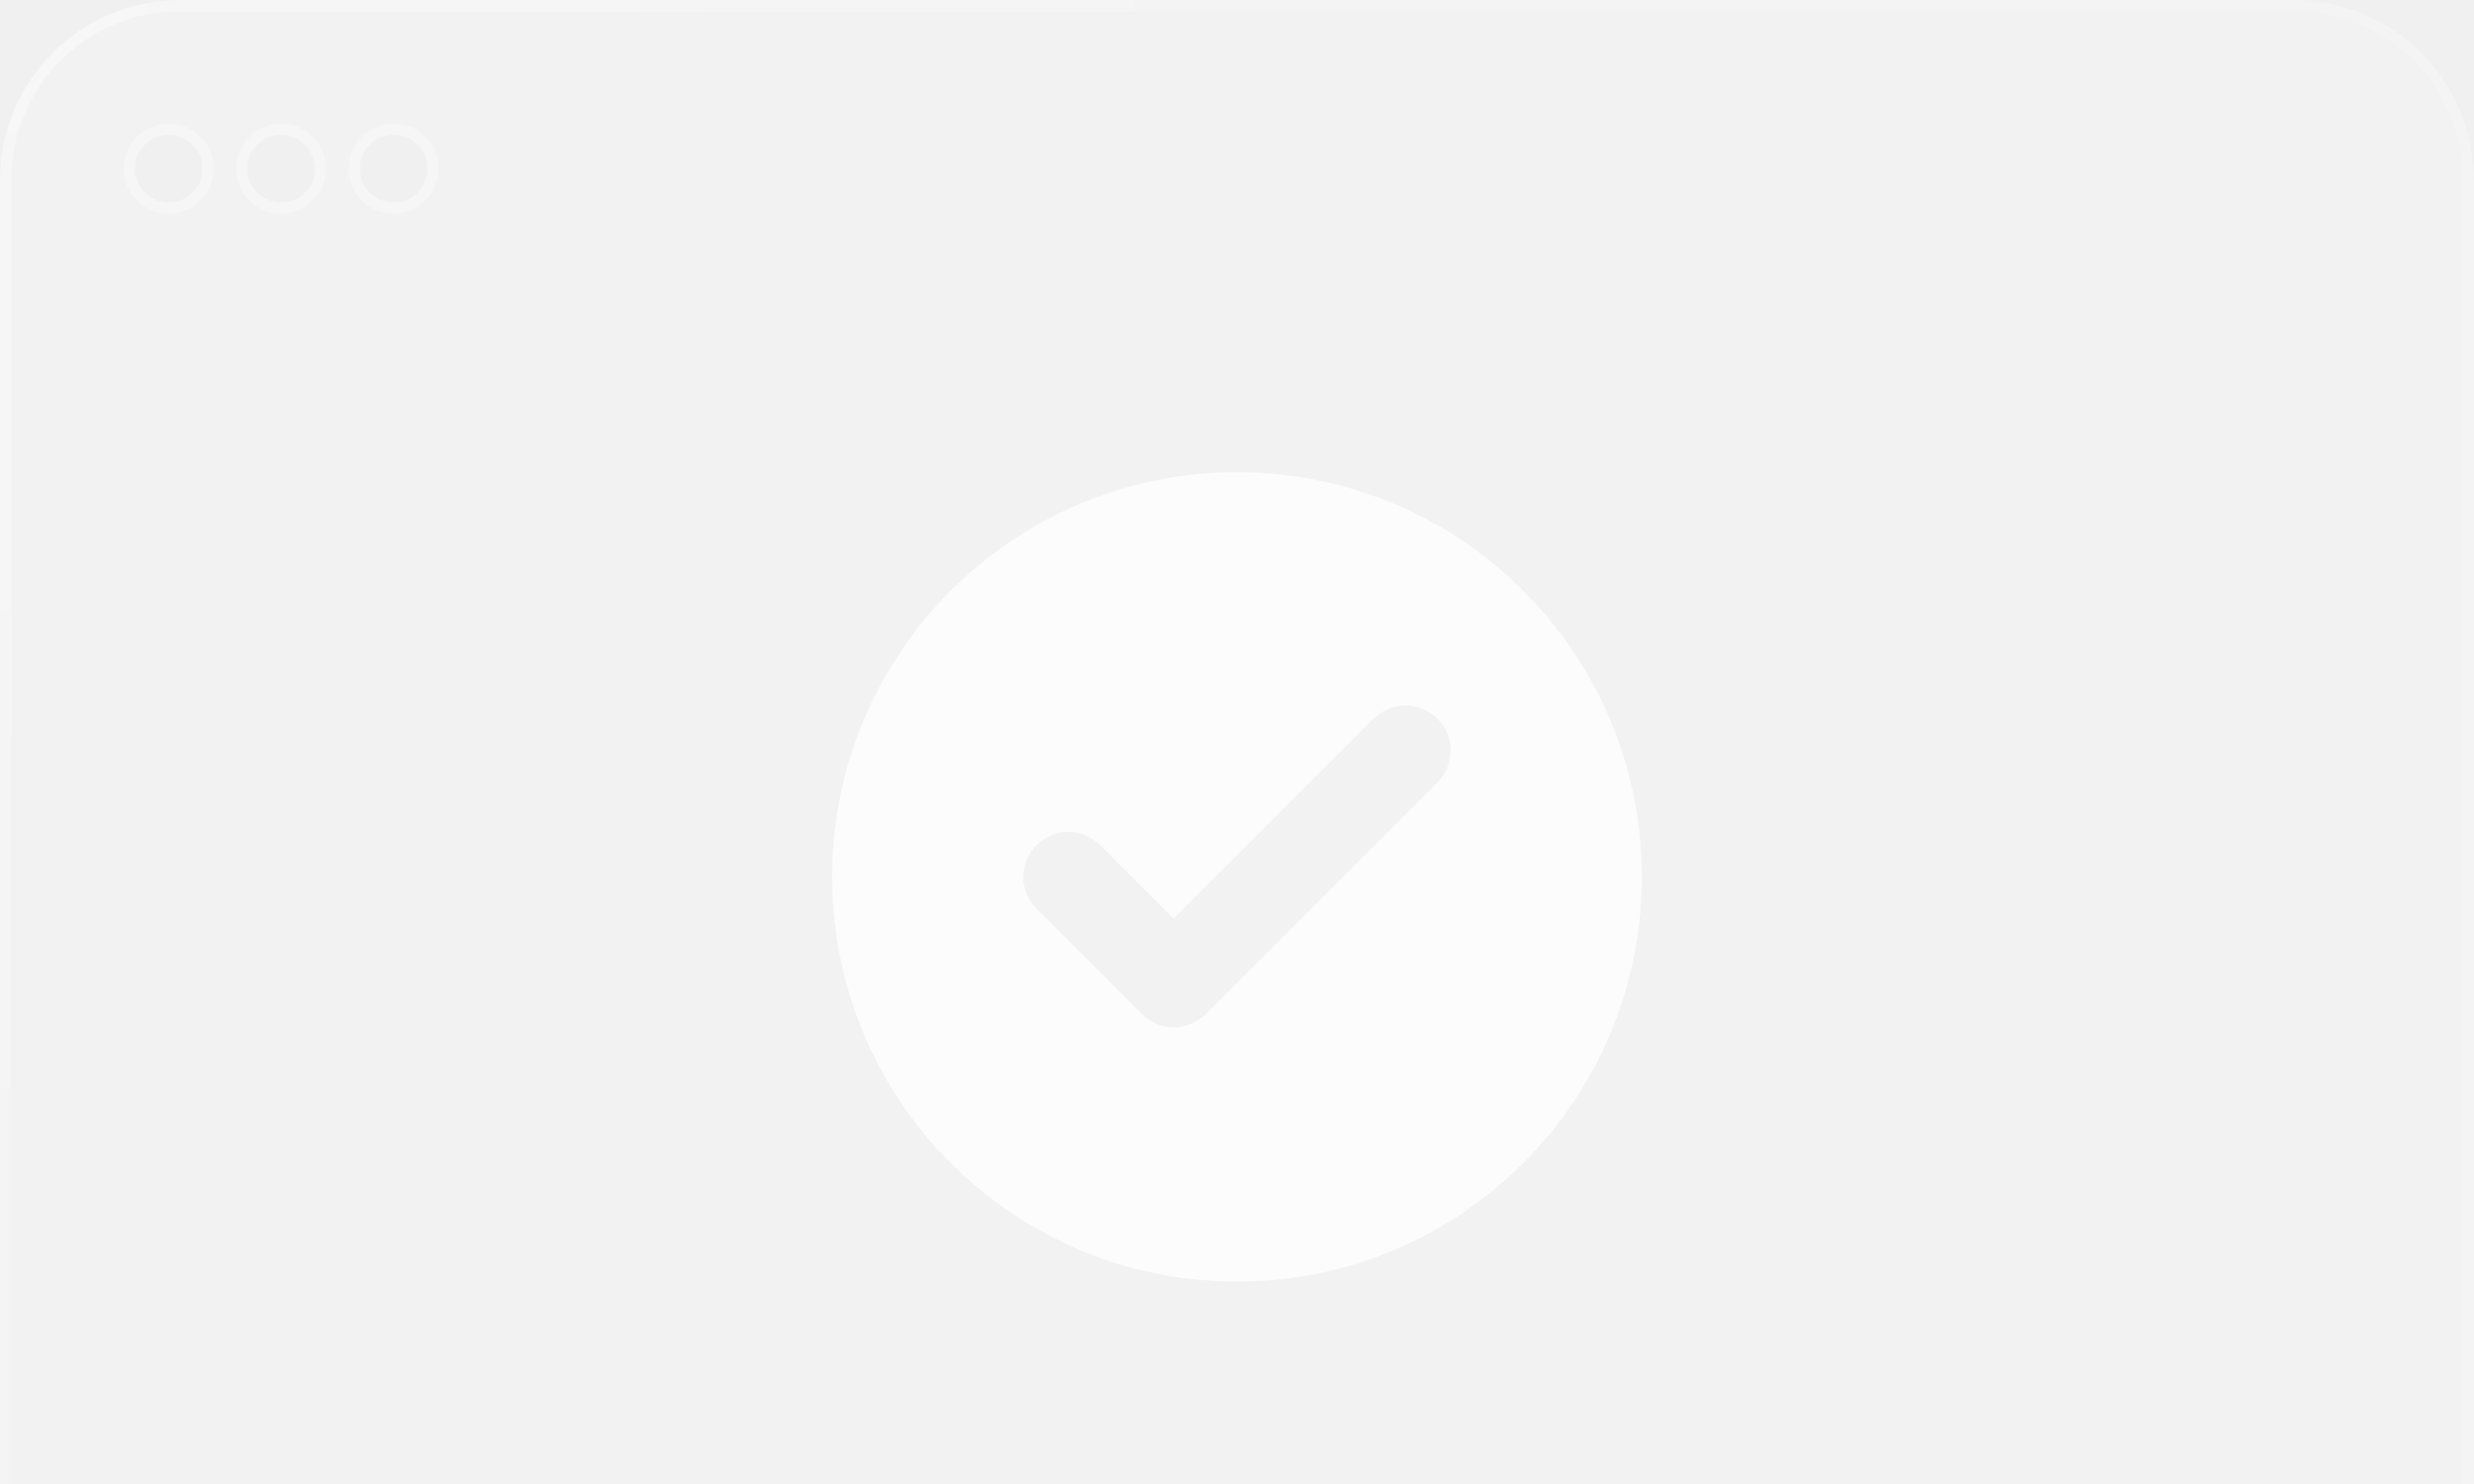
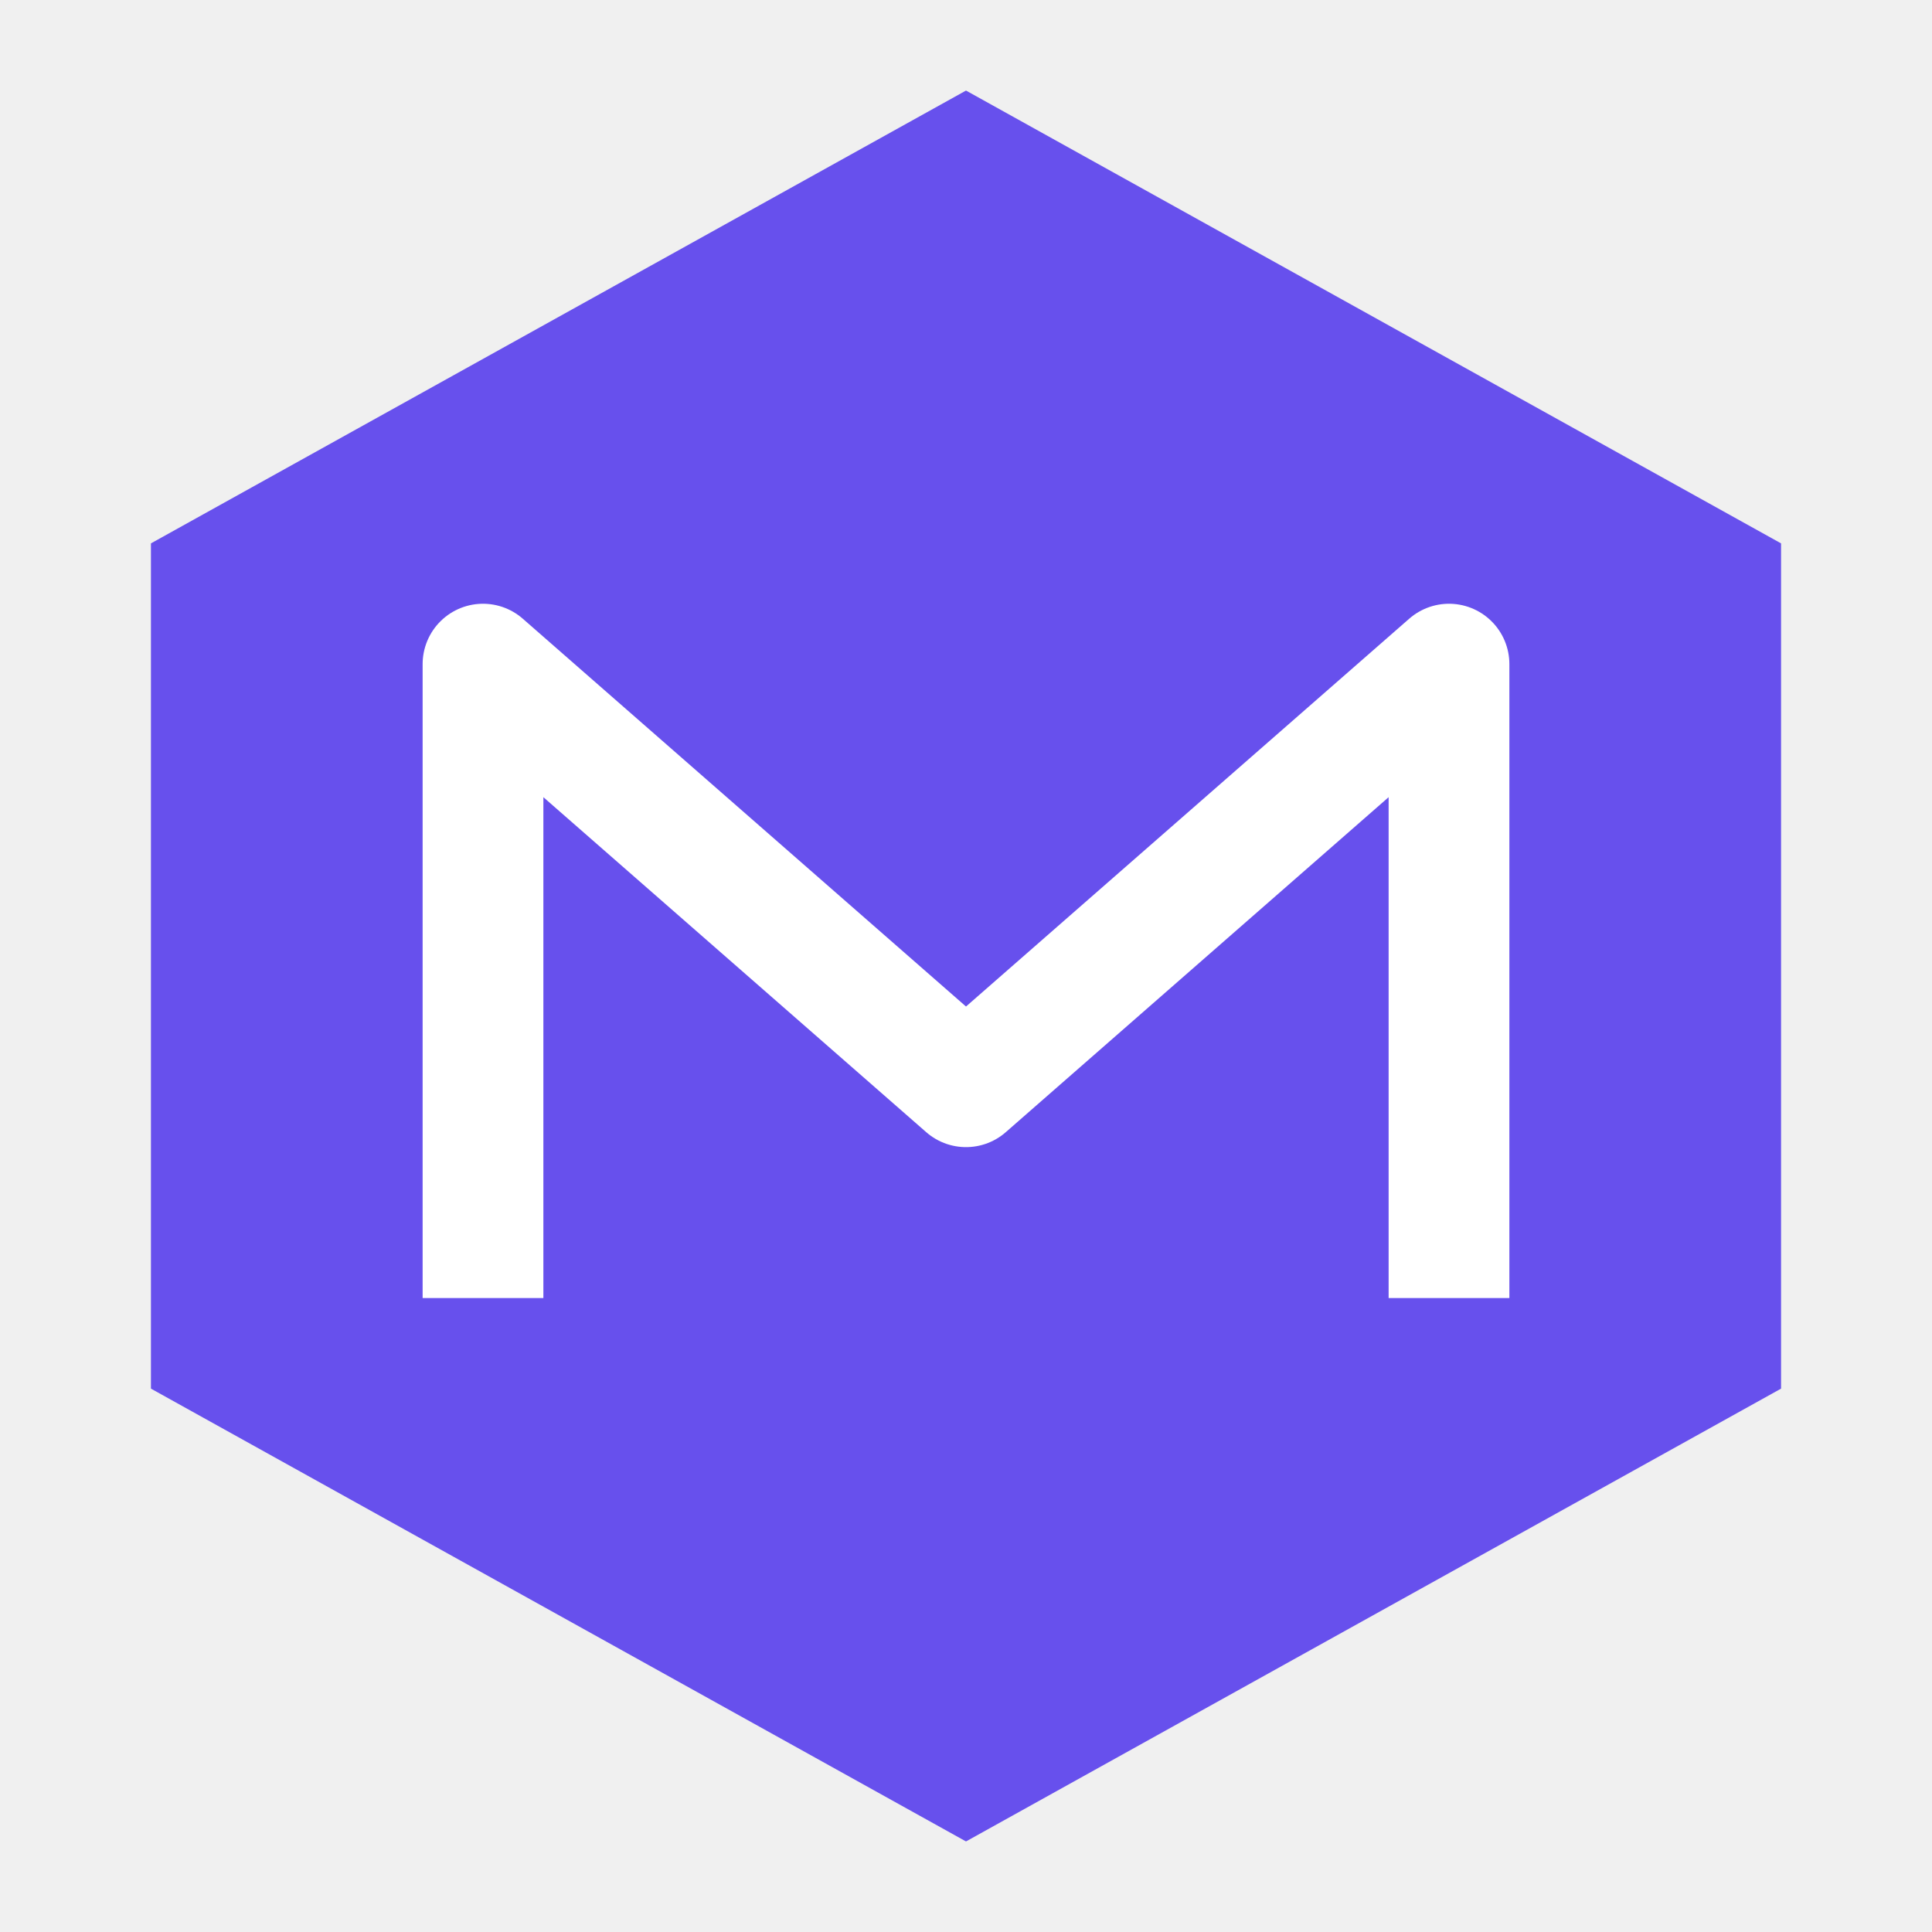
- <svg xmlns="http://www.w3.org/2000/svg" width="220" height="132" viewBox="0 0 220 132" fill="none">
-   <mask id="path-1-inside-1_687_15946" fill="white">
-     <path d="M204 0C212.837 0 220 7.163 220 16V140H0V16C0 7.163 7.163 0 16 0H204ZM15 12C13.343 12 12 13.343 12 15C12 16.657 13.343 18 15 18C16.657 18 18 16.657 18 15C18 13.343 16.657 12 15 12ZM25 12C23.343 12 22 13.343 22 15C22 16.657 23.343 18 25 18C26.657 18 28 16.657 28 15C28 13.343 26.657 12 25 12ZM35 12C33.343 12 32 13.343 32 15C32 16.657 33.343 18 35 18C36.657 18 38 16.657 38 15C38 13.343 36.657 12 35 12Z" />
-   </mask>
-   <path d="M204 0C212.837 0 220 7.163 220 16V140H0V16C0 7.163 7.163 0 16 0H204ZM15 12C13.343 12 12 13.343 12 15C12 16.657 13.343 18 15 18C16.657 18 18 16.657 18 15C18 13.343 16.657 12 15 12ZM25 12C23.343 12 22 13.343 22 15C22 16.657 23.343 18 25 18C26.657 18 28 16.657 28 15C28 13.343 26.657 12 25 12ZM35 12C33.343 12 32 13.343 32 15C32 16.657 33.343 18 35 18C36.657 18 38 16.657 38 15C38 13.343 36.657 12 35 12Z" fill="white" fill-opacity="0.12" />
-   <path d="M220 16H221H220ZM220 140V141H221V140H220ZM0 140H-1V141H0V140ZM204 0V1C212.284 1 219 7.716 219 16H220H221C221 6.611 213.389 -1 204 -1V0ZM220 16H219V140H220H221V16H220ZM220 140V139H0V140V141H220V140ZM0 140H1V16H0H-1V140H0ZM0 16H1C1 7.716 7.716 1 16 1V0V-1C6.611 -1 -1 6.611 -1 16H0ZM16 0V1H204V0V-1H16V0ZM15 12V11C12.791 11 11 12.791 11 15H12H13C13 13.895 13.895 13 15 13V12ZM12 15H11C11 17.209 12.791 19 15 19V18V17C13.895 17 13 16.105 13 15H12ZM15 18V19C17.209 19 19 17.209 19 15H18H17C17 16.105 16.105 17 15 17V18ZM18 15H19C19 12.791 17.209 11 15 11V12V13C16.105 13 17 13.895 17 15H18ZM25 12V11C22.791 11 21 12.791 21 15H22H23C23 13.895 23.895 13 25 13V12ZM22 15H21C21 17.209 22.791 19 25 19V18V17C23.895 17 23 16.105 23 15H22ZM25 18V19C27.209 19 29 17.209 29 15H28H27C27 16.105 26.105 17 25 17V18ZM28 15H29C29 12.791 27.209 11 25 11V12V13C26.105 13 27 13.895 27 15H28ZM35 12V11C32.791 11 31 12.791 31 15H32H33C33 13.895 33.895 13 35 13V12ZM32 15H31C31 17.209 32.791 19 35 19V18V17C33.895 17 33 16.105 33 15H32ZM35 18V19C37.209 19 39 17.209 39 15H38H37C37 16.105 36.105 17 35 17V18ZM38 15H39C39 12.791 37.209 11 35 11V12V13C36.105 13 37 13.895 37 15H38Z" fill="white" fill-opacity="0.12" mask="url(#path-1-inside-1_687_15946)" />
-   <path d="M220 16H221H220ZM220 140V141H221V140H220ZM0 140H-1V141H0V140ZM204 0V1C212.284 1 219 7.716 219 16H220H221C221 6.611 213.389 -1 204 -1V0ZM220 16H219V140H220H221V16H220ZM220 140V139H0V140V141H220V140ZM0 140H1V16H0H-1V140H0ZM0 16H1C1 7.716 7.716 1 16 1V0V-1C6.611 -1 -1 6.611 -1 16H0ZM16 0V1H204V0V-1H16V0ZM15 12V11C12.791 11 11 12.791 11 15H12H13C13 13.895 13.895 13 15 13V12ZM12 15H11C11 17.209 12.791 19 15 19V18V17C13.895 17 13 16.105 13 15H12ZM15 18V19C17.209 19 19 17.209 19 15H18H17C17 16.105 16.105 17 15 17V18ZM18 15H19C19 12.791 17.209 11 15 11V12V13C16.105 13 17 13.895 17 15H18ZM25 12V11C22.791 11 21 12.791 21 15H22H23C23 13.895 23.895 13 25 13V12ZM22 15H21C21 17.209 22.791 19 25 19V18V17C23.895 17 23 16.105 23 15H22ZM25 18V19C27.209 19 29 17.209 29 15H28H27C27 16.105 26.105 17 25 17V18ZM28 15H29C29 12.791 27.209 11 25 11V12V13C26.105 13 27 13.895 27 15H28ZM35 12V11C32.791 11 31 12.791 31 15H32H33C33 13.895 33.895 13 35 13V12ZM32 15H31C31 17.209 32.791 19 35 19V18V17C33.895 17 33 16.105 33 15H32ZM35 18V19C37.209 19 39 17.209 39 15H38H37C37 16.105 36.105 17 35 17V18ZM38 15H39C39 12.791 37.209 11 35 11V12V13C36.105 13 37 13.895 37 15H38Z" fill="url(#paint0_radial_687_15946)" fill-opacity="0.25" mask="url(#path-1-inside-1_687_15946)" />
-   <path d="M110 42C129.882 42 146 58.118 146 78C146 97.882 129.882 114 110 114C90.118 114 74 97.882 74 78C74 58.118 90.118 42 110 42ZM127.828 63.922C126.266 62.36 123.734 62.36 122.172 63.922L104.375 81.719L97.828 75.172C96.266 73.61 93.734 73.61 92.172 75.172C90.61 76.734 90.61 79.266 92.172 80.828L101.547 90.203C103.109 91.765 105.641 91.765 107.203 90.203L127.828 69.578C129.39 68.016 129.39 65.484 127.828 63.922Z" fill="white" fill-opacity="0.75" />
-   <defs>
-     <radialGradient id="paint0_radial_687_15946" cx="0" cy="0" r="1" gradientUnits="userSpaceOnUse" gradientTransform="rotate(34.0355) scale(184.025 170.739)">
-       <stop stop-color="white" />
-       <stop offset="0.68" stop-color="white" stop-opacity="0" />
-     </radialGradient>
-   </defs>
+ <svg xmlns="http://www.w3.org/2000/svg" viewBox="0 0 64 64">
+   <path fill="#6750ed" d="M32 3 59 18v28L32 61 5 46V18z" />
+   <path fill="none" stroke="white" stroke-width="4" stroke-linejoin="round" d="M16 43V22l16 14 16-14v21" />
</svg>
